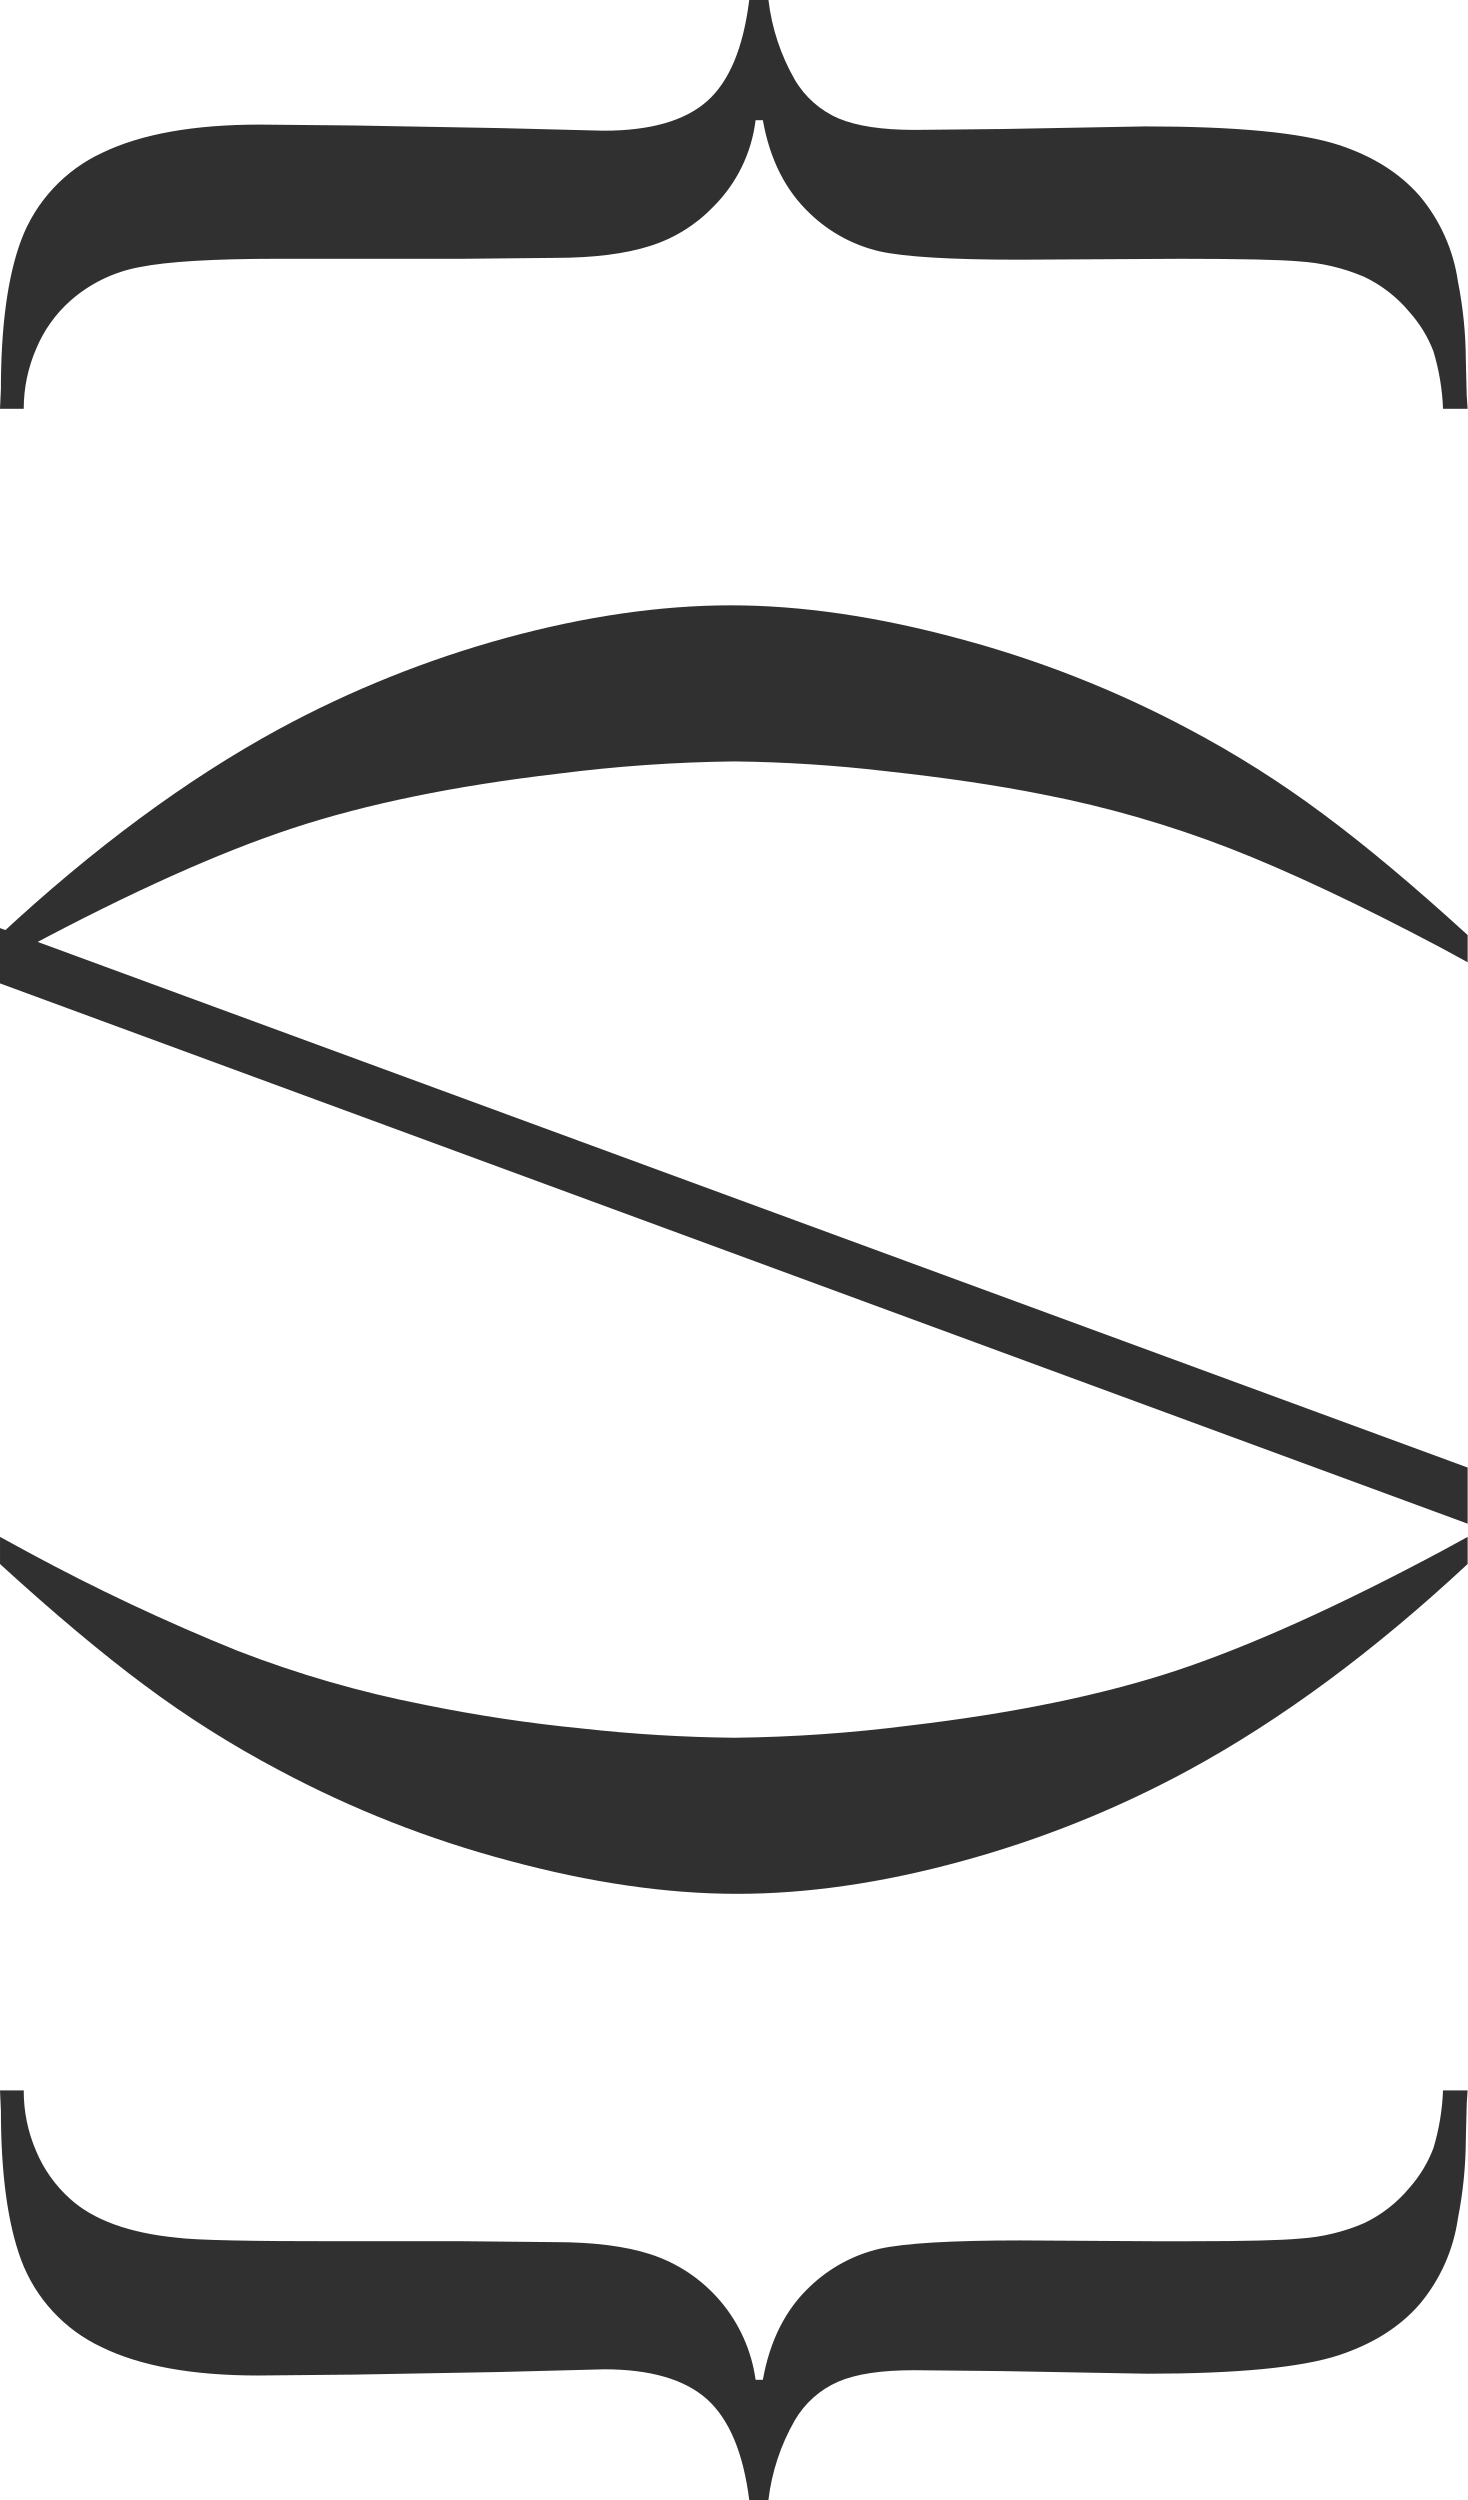
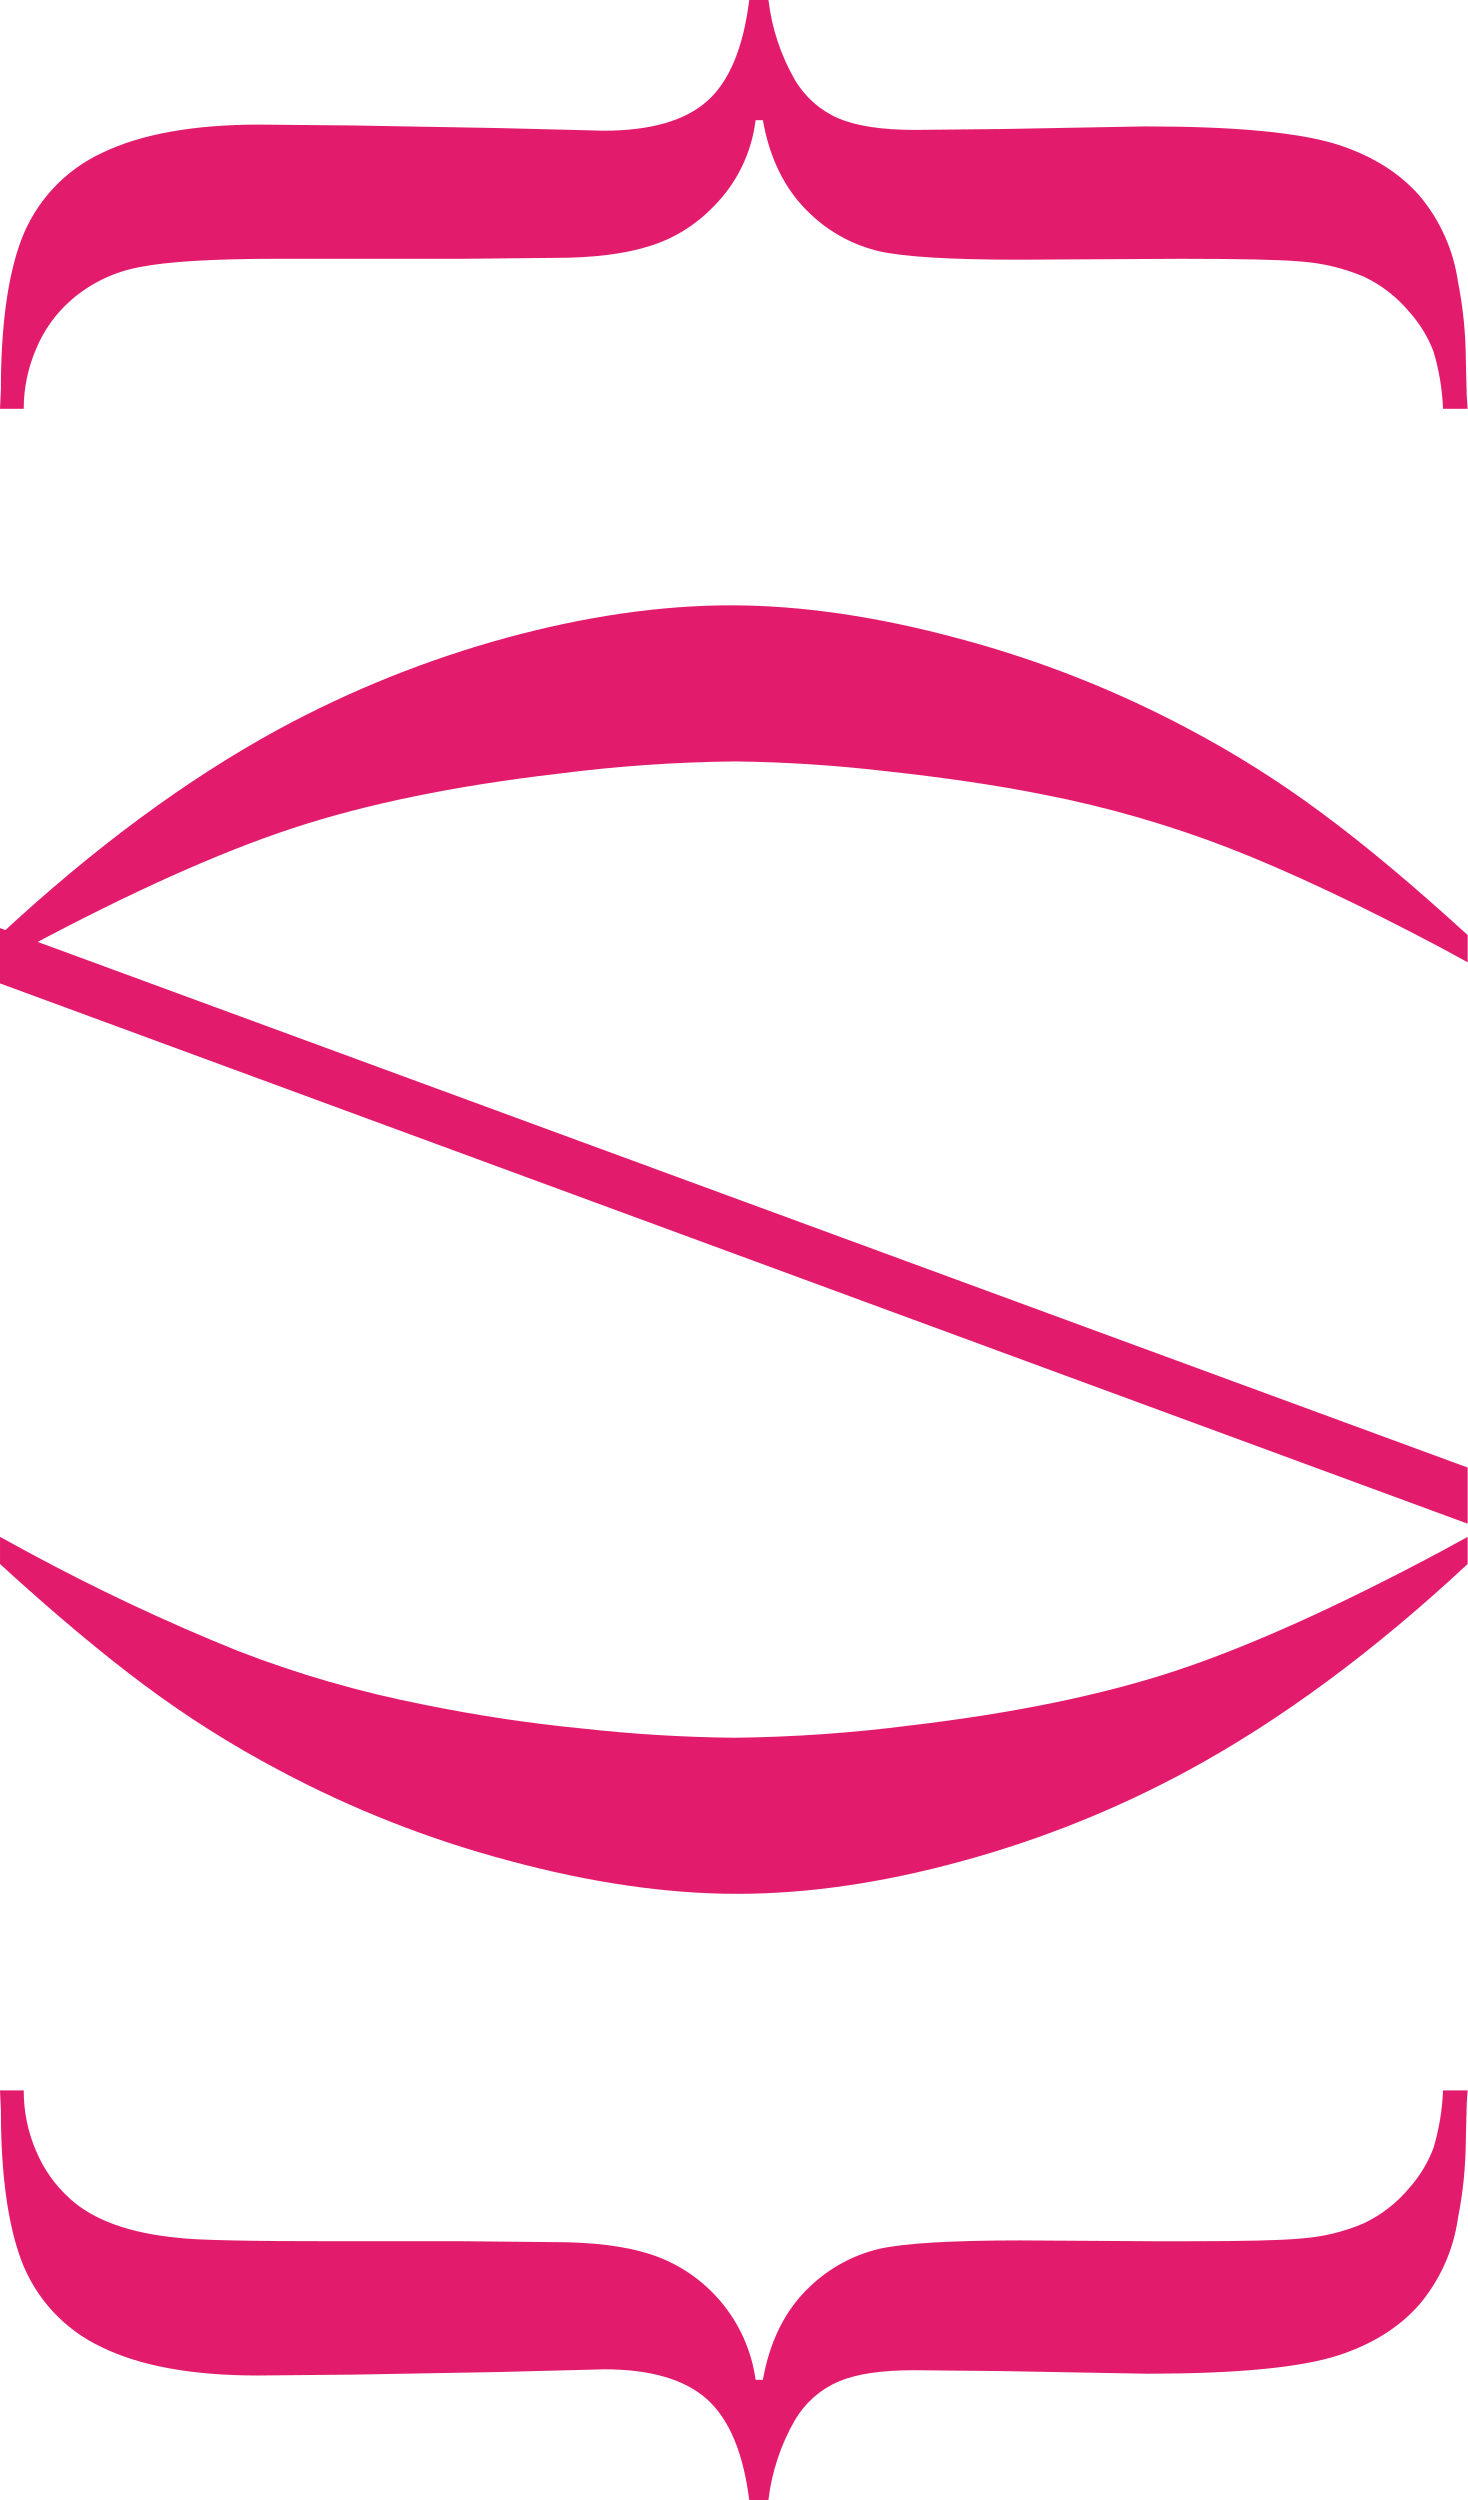
<svg xmlns="http://www.w3.org/2000/svg" width="314.212" height="535.232" viewBox="0 0 314.212 535.232">
  <g transform="translate(-46.677 -35.695)">
-     <path d="M207.081,35.7H211.2a44.8,44.8,0,0,0,5.615,17.019,20.069,20.069,0,0,0,9.385,8.327c3.885,1.635,9.308,2.461,16.327,2.461l18.942-.192,30.385-.558q29.25,0,41.462,3.981,10.875,3.577,17.25,10.846a36.648,36.648,0,0,1,8.25,18.4A88.58,88.58,0,0,1,360.5,112.7l.192,7.711.192,2.808H355.62a48.856,48.856,0,0,0-2.058-12.308,27.11,27.11,0,0,0-5.077-8.346,28.612,28.612,0,0,0-9.769-7.615,42.2,42.2,0,0,0-13.865-3.289q-6-.548-25.346-.558l-34.692.192c-14.5,0-24.462-.6-29.827-1.788a31.945,31.945,0,0,1-14.846-8.039C214.889,76.541,211.5,69.887,210,61.426h-1.558a31.473,31.473,0,0,1-9.038,18.519,32.08,32.08,0,0,1-13.6,8.423c-5.327,1.692-12.135,2.539-20.385,2.539L145.87,91.1H106.235q-20.856,0-29.692,1.788A30.717,30.717,0,0,0,61.7,100.118a28.217,28.217,0,0,0-7.308,10.327,32.178,32.178,0,0,0-2.635,12.769H46.677l.192-4.135q0-20.279,4.327-31.942A33.633,33.633,0,0,1,68.562,68.407q12.49-6.029,33.712-6.038l20.289.192,31.173.558,22.154.558q15.029,0,22.173-6.327Q205.187,51.032,207.081,35.7Z" transform="translate(0 0)" fill="#303030" />
-     <path d="M46.677,118.857V113.03q30.058-27.952,59.731-44.115a229.464,229.464,0,0,1,48.731-19.539q25.442-6.923,48-6.942,22.529,0,48.885,7.135a231.162,231.162,0,0,1,49.135,19.346,220.8,220.8,0,0,1,28.808,18.212q13.644,10.125,30.923,25.9v5.827l-5.827-3.173q-26.106-13.817-45.077-21.212a234.231,234.231,0,0,0-39.808-11.5c-10.038-2.019-21.385-3.673-34.115-5.058a309.33,309.33,0,0,0-32.173-2.058,325.393,325.393,0,0,0-37.769,2.635q-33.231,3.894-56.808,11.673Q85.744,97.925,52.5,115.684Z" transform="translate(0 122.857)" fill="#303030" />
-     <path d="M46.677,46.027l314.212,115.5v12.019L46.677,57.873Z" transform="translate(0 188.361)" fill="#303030" />
-     <path d="M360.889,52.8v5.808q-30.058,28.01-59.731,44.135a227.21,227.21,0,0,1-48.75,19.538q-25.442,6.952-47.962,6.942-22.558,0-48.942-7.135a229.221,229.221,0,0,1-49.1-19.346A220.275,220.275,0,0,1,77.581,84.536q-13.615-10.125-30.9-25.923V52.8L52.5,55.978A442.5,442.5,0,0,0,97.581,77.209a234.979,234.979,0,0,0,39.808,11.5,329.6,329.6,0,0,0,34.1,5.135,323.952,323.952,0,0,0,32.4,1.962,323.82,323.82,0,0,0,37.558-2.615q33.231-3.923,56.789-11.673,23.568-7.789,56.827-25.539Z" transform="translate(0 311.929)" fill="#303030" />
-     <path d="M207.081,146.66q-1.9-15.116-9.019-21.558-7.154-6.4-21.981-6.423l-22.346.577-31.173.558-20.673.192q-21.029,0-33.423-6.058A33.592,33.592,0,0,1,51.2,95.256q-4.327-11.741-4.327-31.942l-.192-4.346h5.077a32.324,32.324,0,0,0,2.635,12.942A28.559,28.559,0,0,0,61.7,82.2q7.529,6.808,22.923,8.308,5.856.779,34.769.75H145.87l19.558.192q12.375,0,20.385,2.558a33.02,33.02,0,0,1,22.635,26.923H210c1.5-8.423,4.885-15.115,10.135-20.019a32.12,32.12,0,0,1,14.846-8.038q8.048-1.789,30.192-1.788l28.327.173h8.077q17.25,0,23.269-.558a41.7,41.7,0,0,0,13.865-3.308,28.674,28.674,0,0,0,9.769-7.635,27.417,27.417,0,0,0,5.077-8.423,48.907,48.907,0,0,0,2.058-12.365h5.269l-.192,2.827-.192,7.769a89.555,89.555,0,0,1-1.692,16.808,36.64,36.64,0,0,1-8.25,18.423c-4.25,4.865-10,8.462-17.25,10.865-8.154,2.654-21.827,3.961-41.1,3.961l-30.75-.558-19.115-.192q-10.558,0-16.231,2.461a19.98,19.98,0,0,0-9.308,8.327,44.928,44.928,0,0,0-5.615,17Z" transform="translate(0 424.268)" fill="#303030" />
+     <path d="M207.081,35.7H211.2a44.8,44.8,0,0,0,5.615,17.019,20.069,20.069,0,0,0,9.385,8.327c3.885,1.635,9.308,2.461,16.327,2.461l18.942-.192,30.385-.558q29.25,0,41.462,3.981,10.875,3.577,17.25,10.846a36.648,36.648,0,0,1,8.25,18.4A88.58,88.58,0,0,1,360.5,112.7l.192,7.711.192,2.808H355.62a48.856,48.856,0,0,0-2.058-12.308,27.11,27.11,0,0,0-5.077-8.346,28.612,28.612,0,0,0-9.769-7.615,42.2,42.2,0,0,0-13.865-3.289q-6-.548-25.346-.558l-34.692.192c-14.5,0-24.462-.6-29.827-1.788a31.945,31.945,0,0,1-14.846-8.039C214.889,76.541,211.5,69.887,210,61.426h-1.558a31.473,31.473,0,0,1-9.038,18.519,32.08,32.08,0,0,1-13.6,8.423c-5.327,1.692-12.135,2.539-20.385,2.539L145.87,91.1H106.235q-20.856,0-29.692,1.788A30.717,30.717,0,0,0,61.7,100.118a28.217,28.217,0,0,0-7.308,10.327,32.178,32.178,0,0,0-2.635,12.769H46.677l.192-4.135q0-20.279,4.327-31.942A33.633,33.633,0,0,1,68.562,68.407q12.49-6.029,33.712-6.038l20.289.192,31.173.558,22.154.558q15.029,0,22.173-6.327Q205.187,51.032,207.081,35.7Z" transform="translate(0 0)" fill="#e31b6d" />
+     <path d="M46.677,118.857V113.03q30.058-27.952,59.731-44.115a229.464,229.464,0,0,1,48.731-19.539q25.442-6.923,48-6.942,22.529,0,48.885,7.135a231.162,231.162,0,0,1,49.135,19.346,220.8,220.8,0,0,1,28.808,18.212q13.644,10.125,30.923,25.9v5.827l-5.827-3.173q-26.106-13.817-45.077-21.212a234.231,234.231,0,0,0-39.808-11.5c-10.038-2.019-21.385-3.673-34.115-5.058a309.33,309.33,0,0,0-32.173-2.058,325.393,325.393,0,0,0-37.769,2.635q-33.231,3.894-56.808,11.673Q85.744,97.925,52.5,115.684Z" transform="translate(0 122.857)" fill="#e31b6d" />
+     <path d="M46.677,46.027l314.212,115.5v12.019L46.677,57.873Z" transform="translate(0 188.361)" fill="#e31b6d" />
+     <path d="M360.889,52.8v5.808q-30.058,28.01-59.731,44.135a227.21,227.21,0,0,1-48.75,19.538q-25.442,6.952-47.962,6.942-22.558,0-48.942-7.135a229.221,229.221,0,0,1-49.1-19.346A220.275,220.275,0,0,1,77.581,84.536q-13.615-10.125-30.9-25.923V52.8L52.5,55.978A442.5,442.5,0,0,0,97.581,77.209a234.979,234.979,0,0,0,39.808,11.5,329.6,329.6,0,0,0,34.1,5.135,323.952,323.952,0,0,0,32.4,1.962,323.82,323.82,0,0,0,37.558-2.615q33.231-3.923,56.789-11.673,23.568-7.789,56.827-25.539Z" transform="translate(0 311.929)" fill="#e31b6d" />
+     <path d="M207.081,146.66q-1.9-15.116-9.019-21.558-7.154-6.4-21.981-6.423l-22.346.577-31.173.558-20.673.192q-21.029,0-33.423-6.058A33.592,33.592,0,0,1,51.2,95.256q-4.327-11.741-4.327-31.942l-.192-4.346h5.077a32.324,32.324,0,0,0,2.635,12.942A28.559,28.559,0,0,0,61.7,82.2q7.529,6.808,22.923,8.308,5.856.779,34.769.75H145.87l19.558.192q12.375,0,20.385,2.558a33.02,33.02,0,0,1,22.635,26.923H210c1.5-8.423,4.885-15.115,10.135-20.019a32.12,32.12,0,0,1,14.846-8.038q8.048-1.789,30.192-1.788l28.327.173h8.077q17.25,0,23.269-.558a41.7,41.7,0,0,0,13.865-3.308,28.674,28.674,0,0,0,9.769-7.635,27.417,27.417,0,0,0,5.077-8.423,48.907,48.907,0,0,0,2.058-12.365h5.269l-.192,2.827-.192,7.769a89.555,89.555,0,0,1-1.692,16.808,36.64,36.64,0,0,1-8.25,18.423c-4.25,4.865-10,8.462-17.25,10.865-8.154,2.654-21.827,3.961-41.1,3.961l-30.75-.558-19.115-.192q-10.558,0-16.231,2.461a19.98,19.98,0,0,0-9.308,8.327,44.928,44.928,0,0,0-5.615,17Z" transform="translate(0 424.268)" fill="#e31b6d" />
  </g>
</svg>
